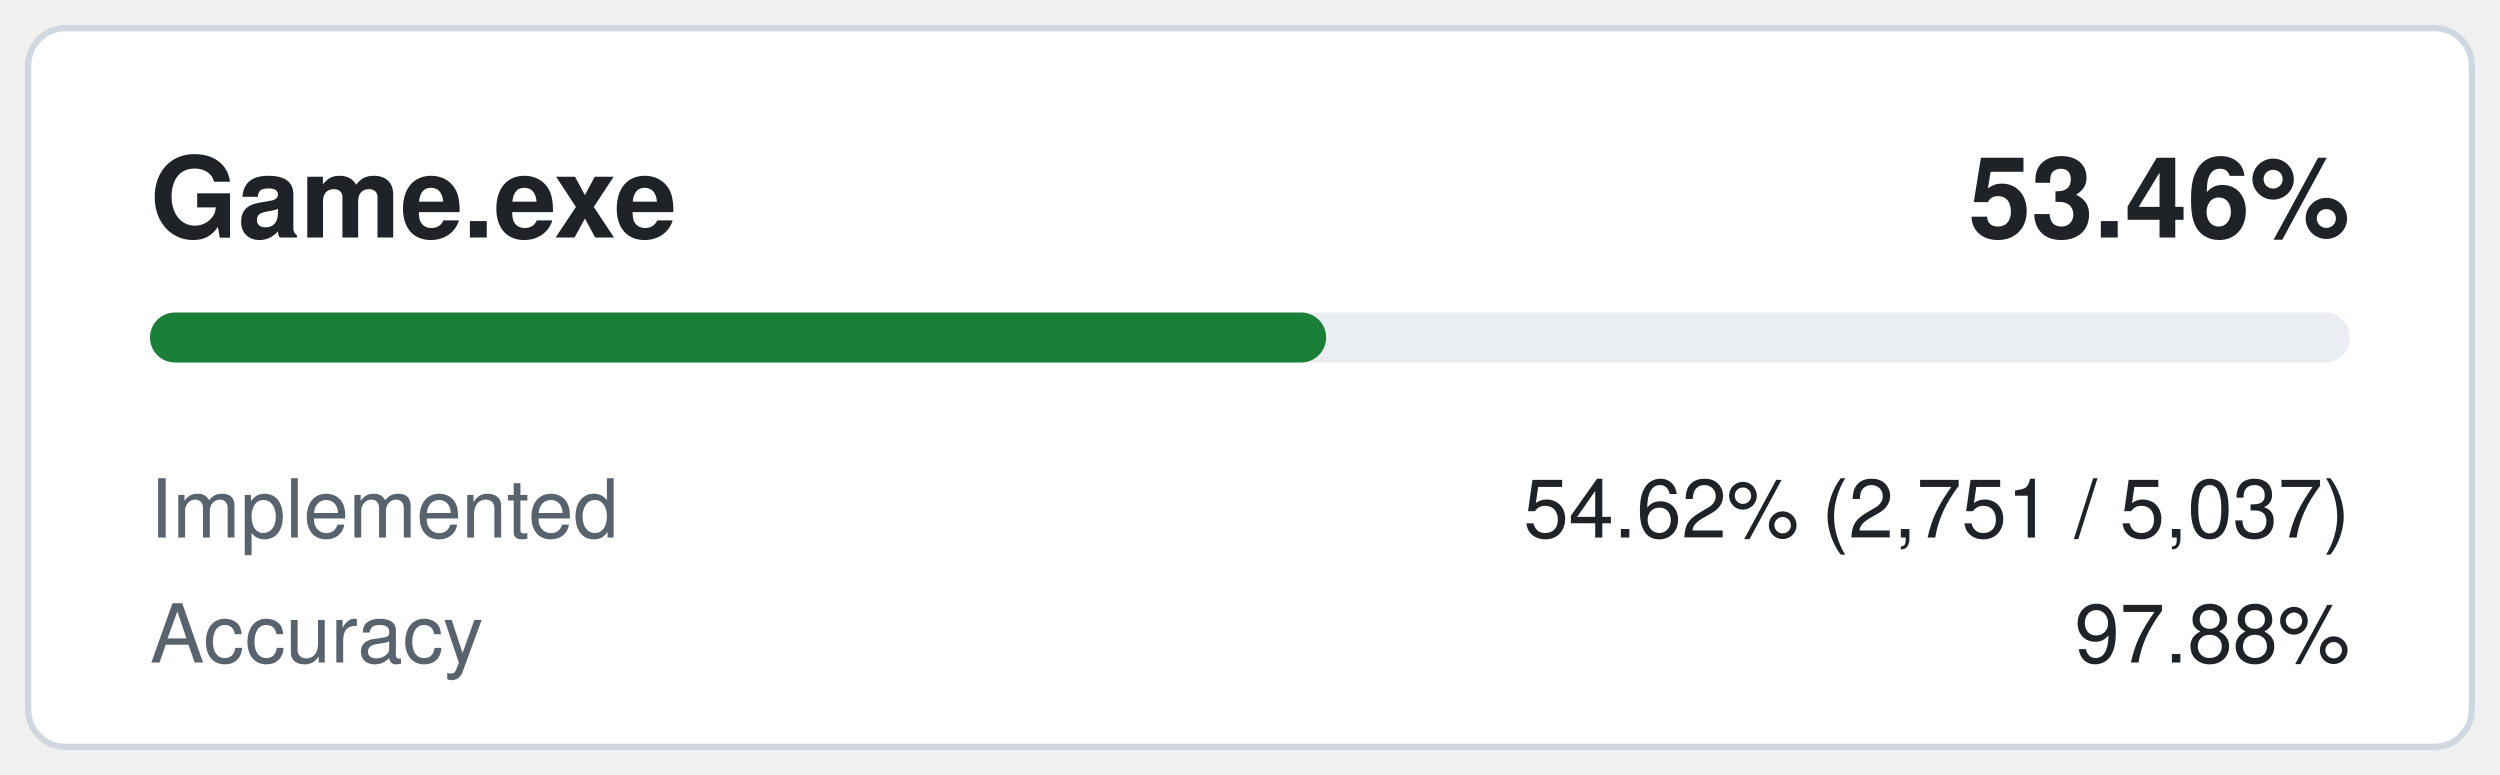
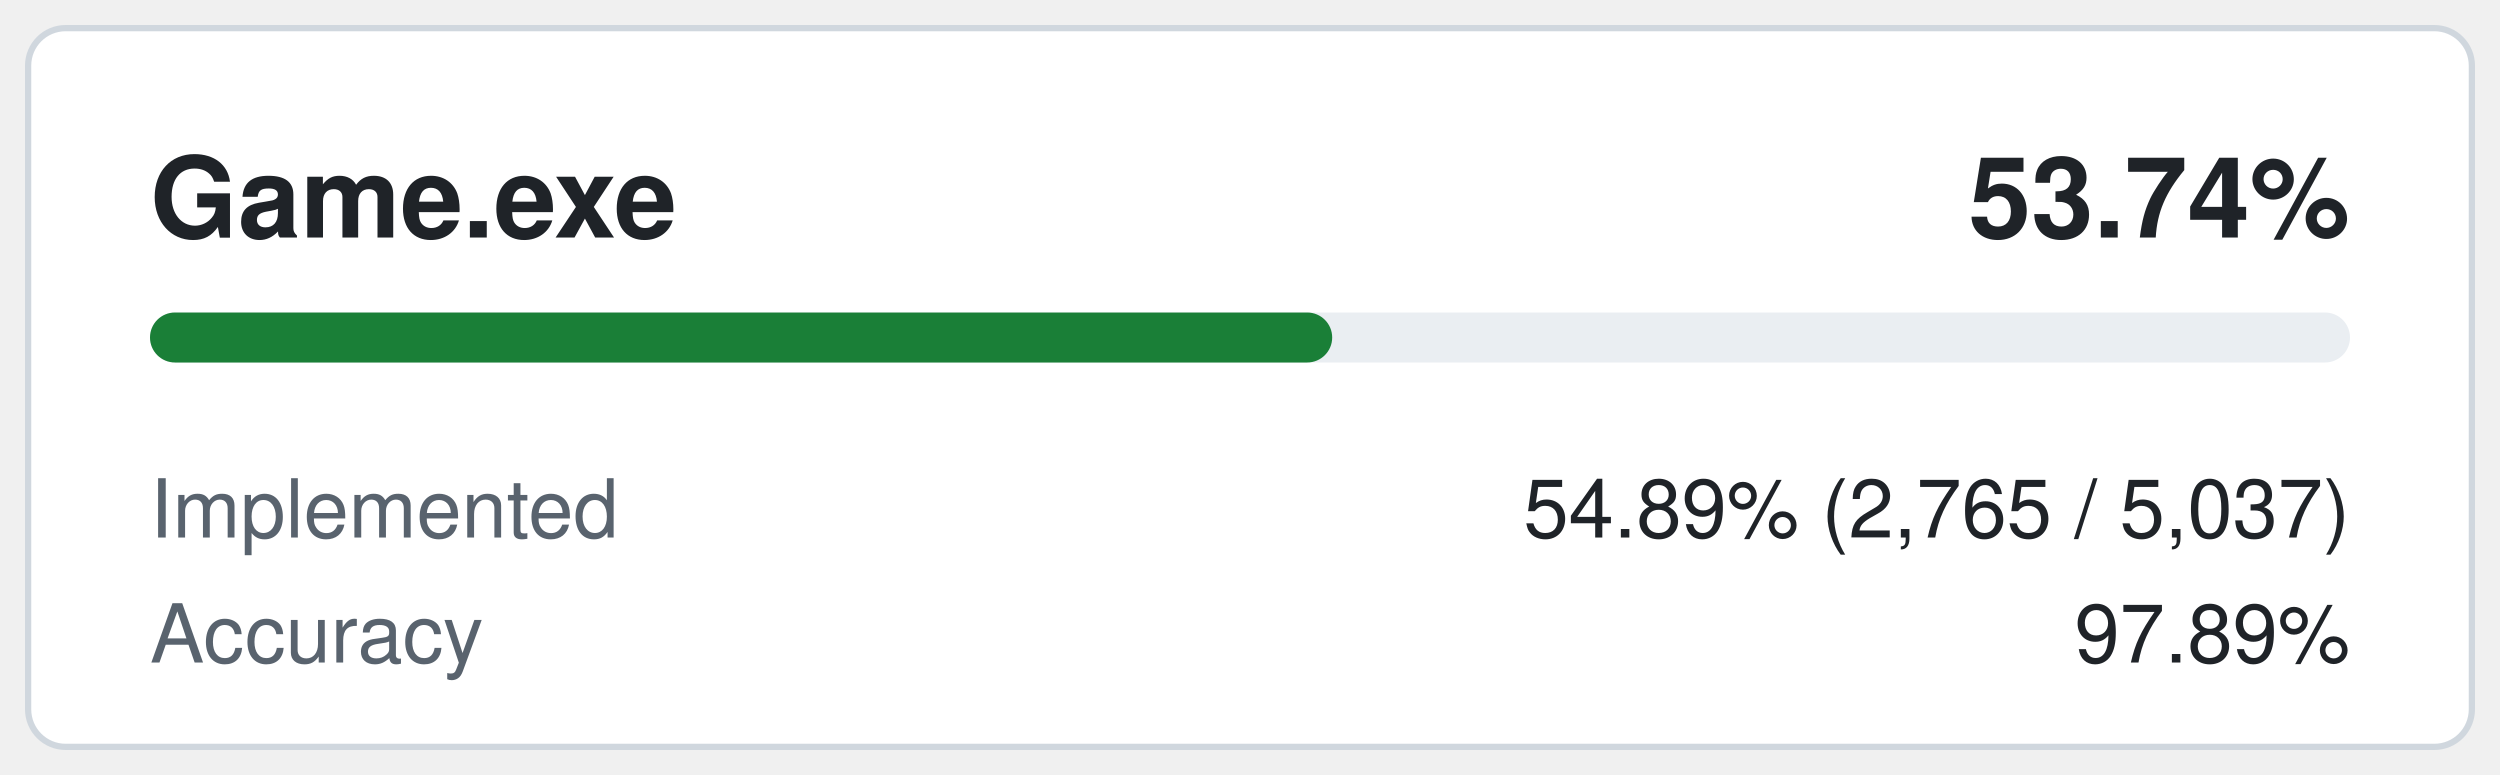
- <svg xmlns="http://www.w3.org/2000/svg" width="400" height="124" viewBox="0 0 400 124" role="img" aria-label="Game.exe: 53.46% decompiled">
+ <svg xmlns="http://www.w3.org/2000/svg" width="400" height="124" viewBox="0 0 400 124" role="img" aria-label="Game.exe: 53.74% decompiled">
  <style>
  .card { fill: #ffffff; stroke: #d0d7de; }
  .track { fill: #eaeef2; }
  .bar { fill: #1a7f37; }
  text { font-family: -apple-system, BlinkMacSystemFont, "Segoe UI", Helvetica, Arial, sans-serif; fill: #1f2328; font-variant-numeric: tabular-nums; }
  .muted { fill: #59636e; }
  @media (prefers-color-scheme: dark) {
    .card { fill: #0d1117; stroke: #3d444d; }
    .track { fill: #262c36; }
    .bar { fill: #3fb950; }
    text { fill: #f0f6fc; }
    .muted { fill: #9198a1; }
  }
</style>
  <rect class="card" x="4.5" y="4.5" width="391" height="115" rx="6" />
  <text x="24" y="38" font-size="18" font-weight="600">Game.exe</text>
-   <text x="376" y="38" font-size="18" font-weight="600" text-anchor="end">53.46%</text>
+   <text x="376" y="38" font-size="18" font-weight="600" text-anchor="end">53.74%</text>
  <rect class="track" x="24" y="50" width="352" height="8" rx="4" />
-   <rect class="bar" x="24" y="50" width="188.18" height="8" rx="4" />
+   <rect class="bar" x="24" y="50" width="189.15" height="8" rx="4" />
  <text class="muted" x="24" y="86" font-size="13">Implemented</text>
-   <text x="376" y="86" font-size="13" text-anchor="end">54.62% (2,751 / 5,037)</text>
+   <text x="376" y="86" font-size="13" text-anchor="end">54.89% (2,765 / 5,037)</text>
  <text class="muted" x="24" y="106" font-size="13">Accuracy</text>
-   <text x="376" y="106" font-size="13" text-anchor="end">97.88%</text>
+   <text x="376" y="106" font-size="13" text-anchor="end">97.89%</text>
</svg>
